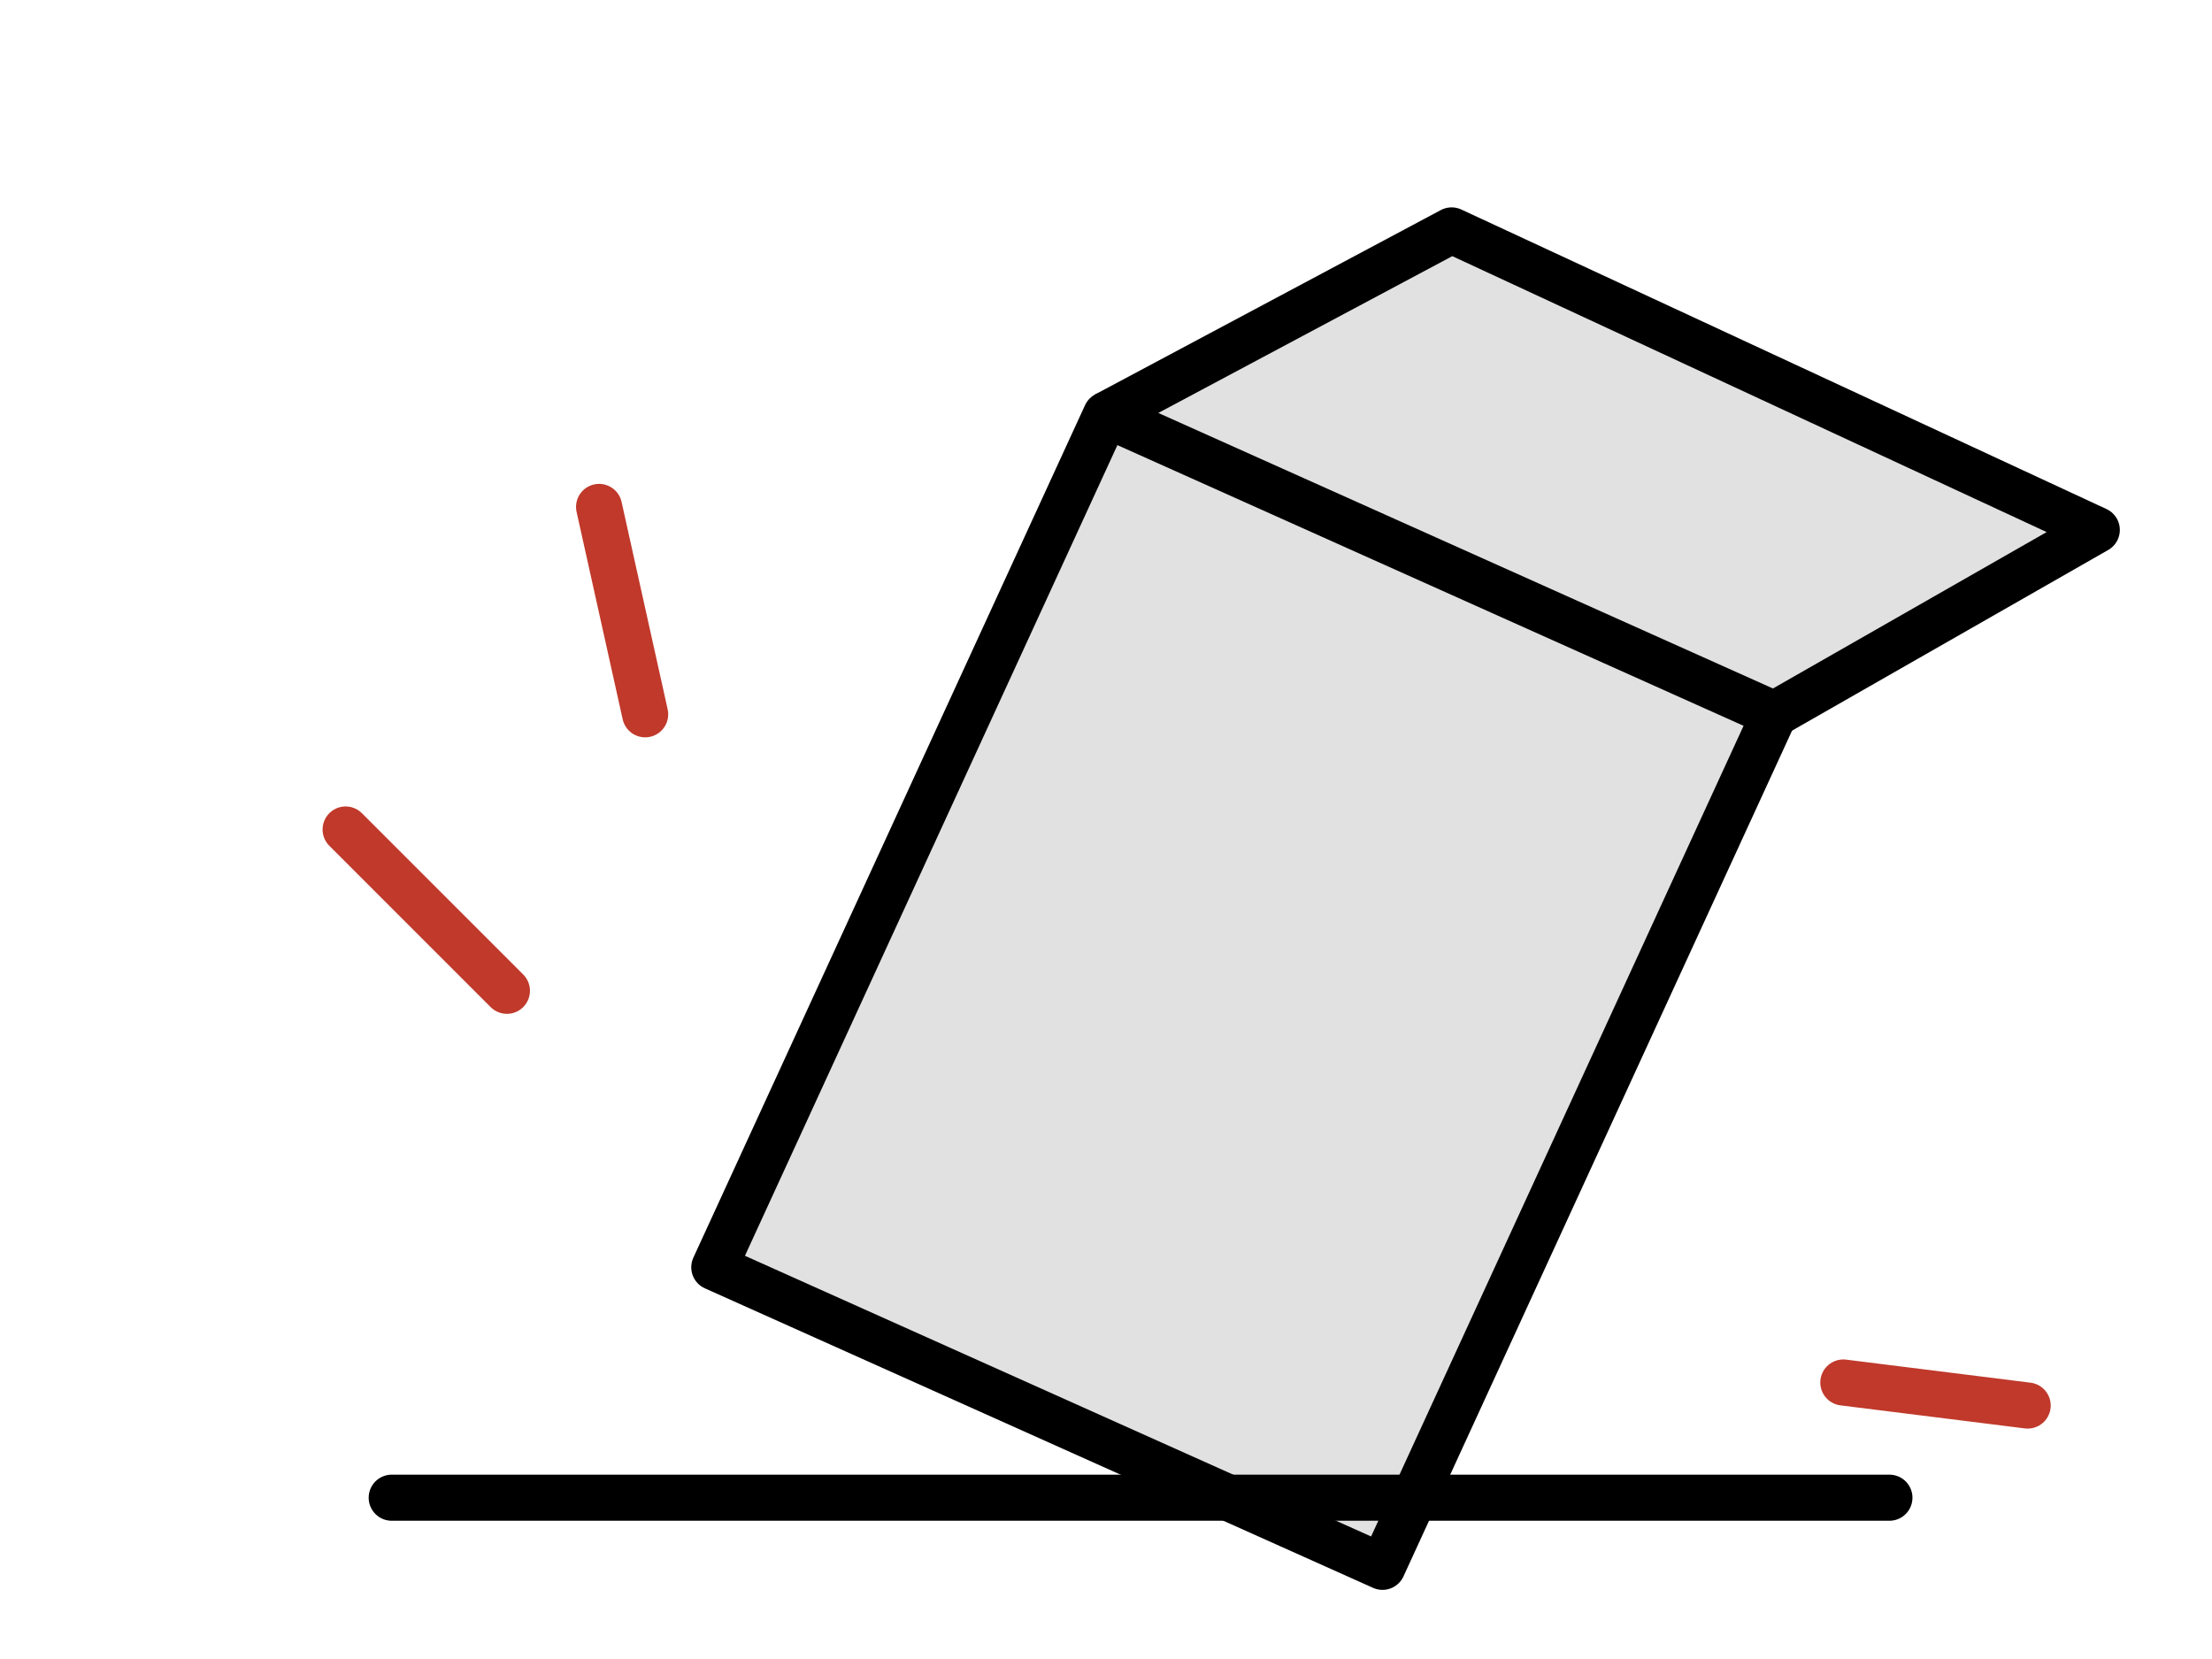
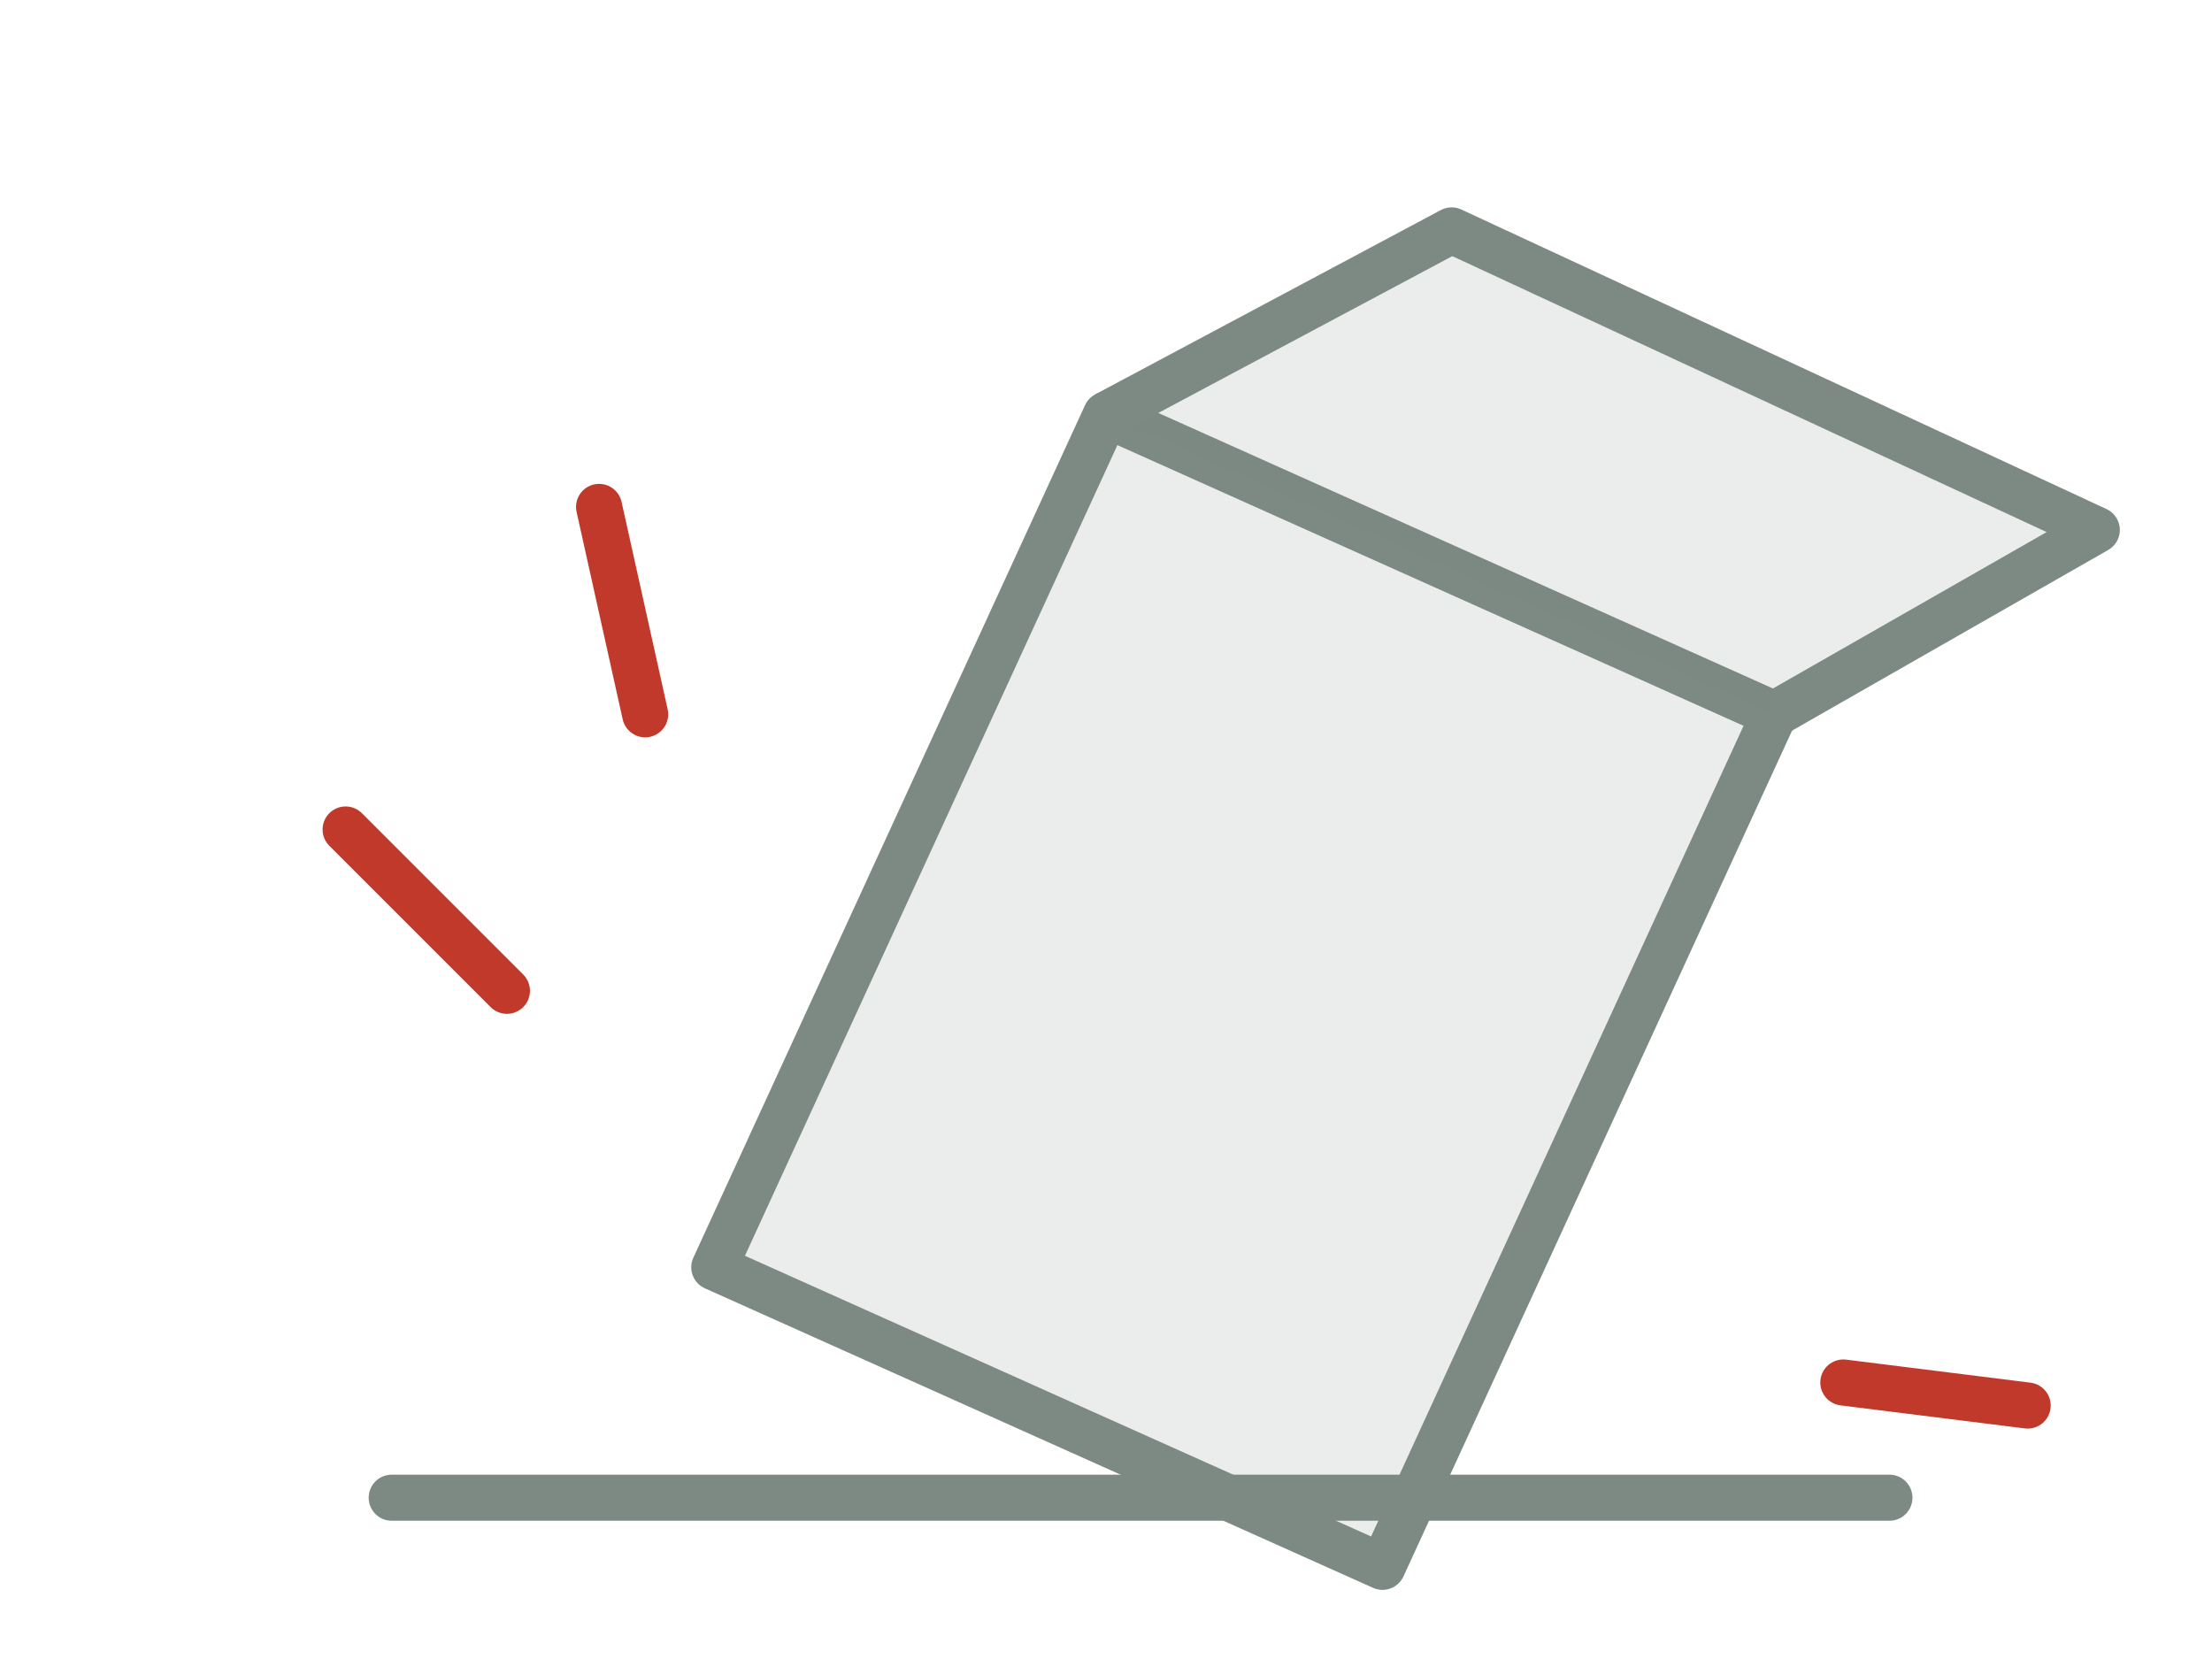
<svg xmlns="http://www.w3.org/2000/svg" viewBox="0 0 96 72" role="img">
-   <path d="M31 55 48 18l29 13-17 37z" fill="currentColor" fill-opacity="0.12" stroke="currentColor" stroke-width="2" stroke-linejoin="round" />
-   <path d="M48 18l15-8 28 13-14 8" fill="currentColor" fill-opacity="0.12" stroke="currentColor" stroke-width="2" stroke-linejoin="round" />
-   <path d="M17 65h65" stroke="currentColor" stroke-width="2" stroke-linecap="round" />
+   <path d="M31 55 48 18l29 13-17 37z" fill="#7d8a84" fill-opacity="0.15" stroke="#7d8a84" stroke-width="2" stroke-linejoin="round" />
+   <path d="M48 18l15-8 28 13-14 8" fill="#7d8a84" fill-opacity="0.15" stroke="#7d8a84" stroke-width="2" stroke-linejoin="round" />
+   <path d="M17 65h65" stroke="#7d8a84" stroke-width="2" stroke-linecap="round" />
  <path d="m22 43-7-7m13-5-2-9m54 38 8 1" stroke="#c0392b" stroke-width="2" stroke-linecap="round" />
</svg>
